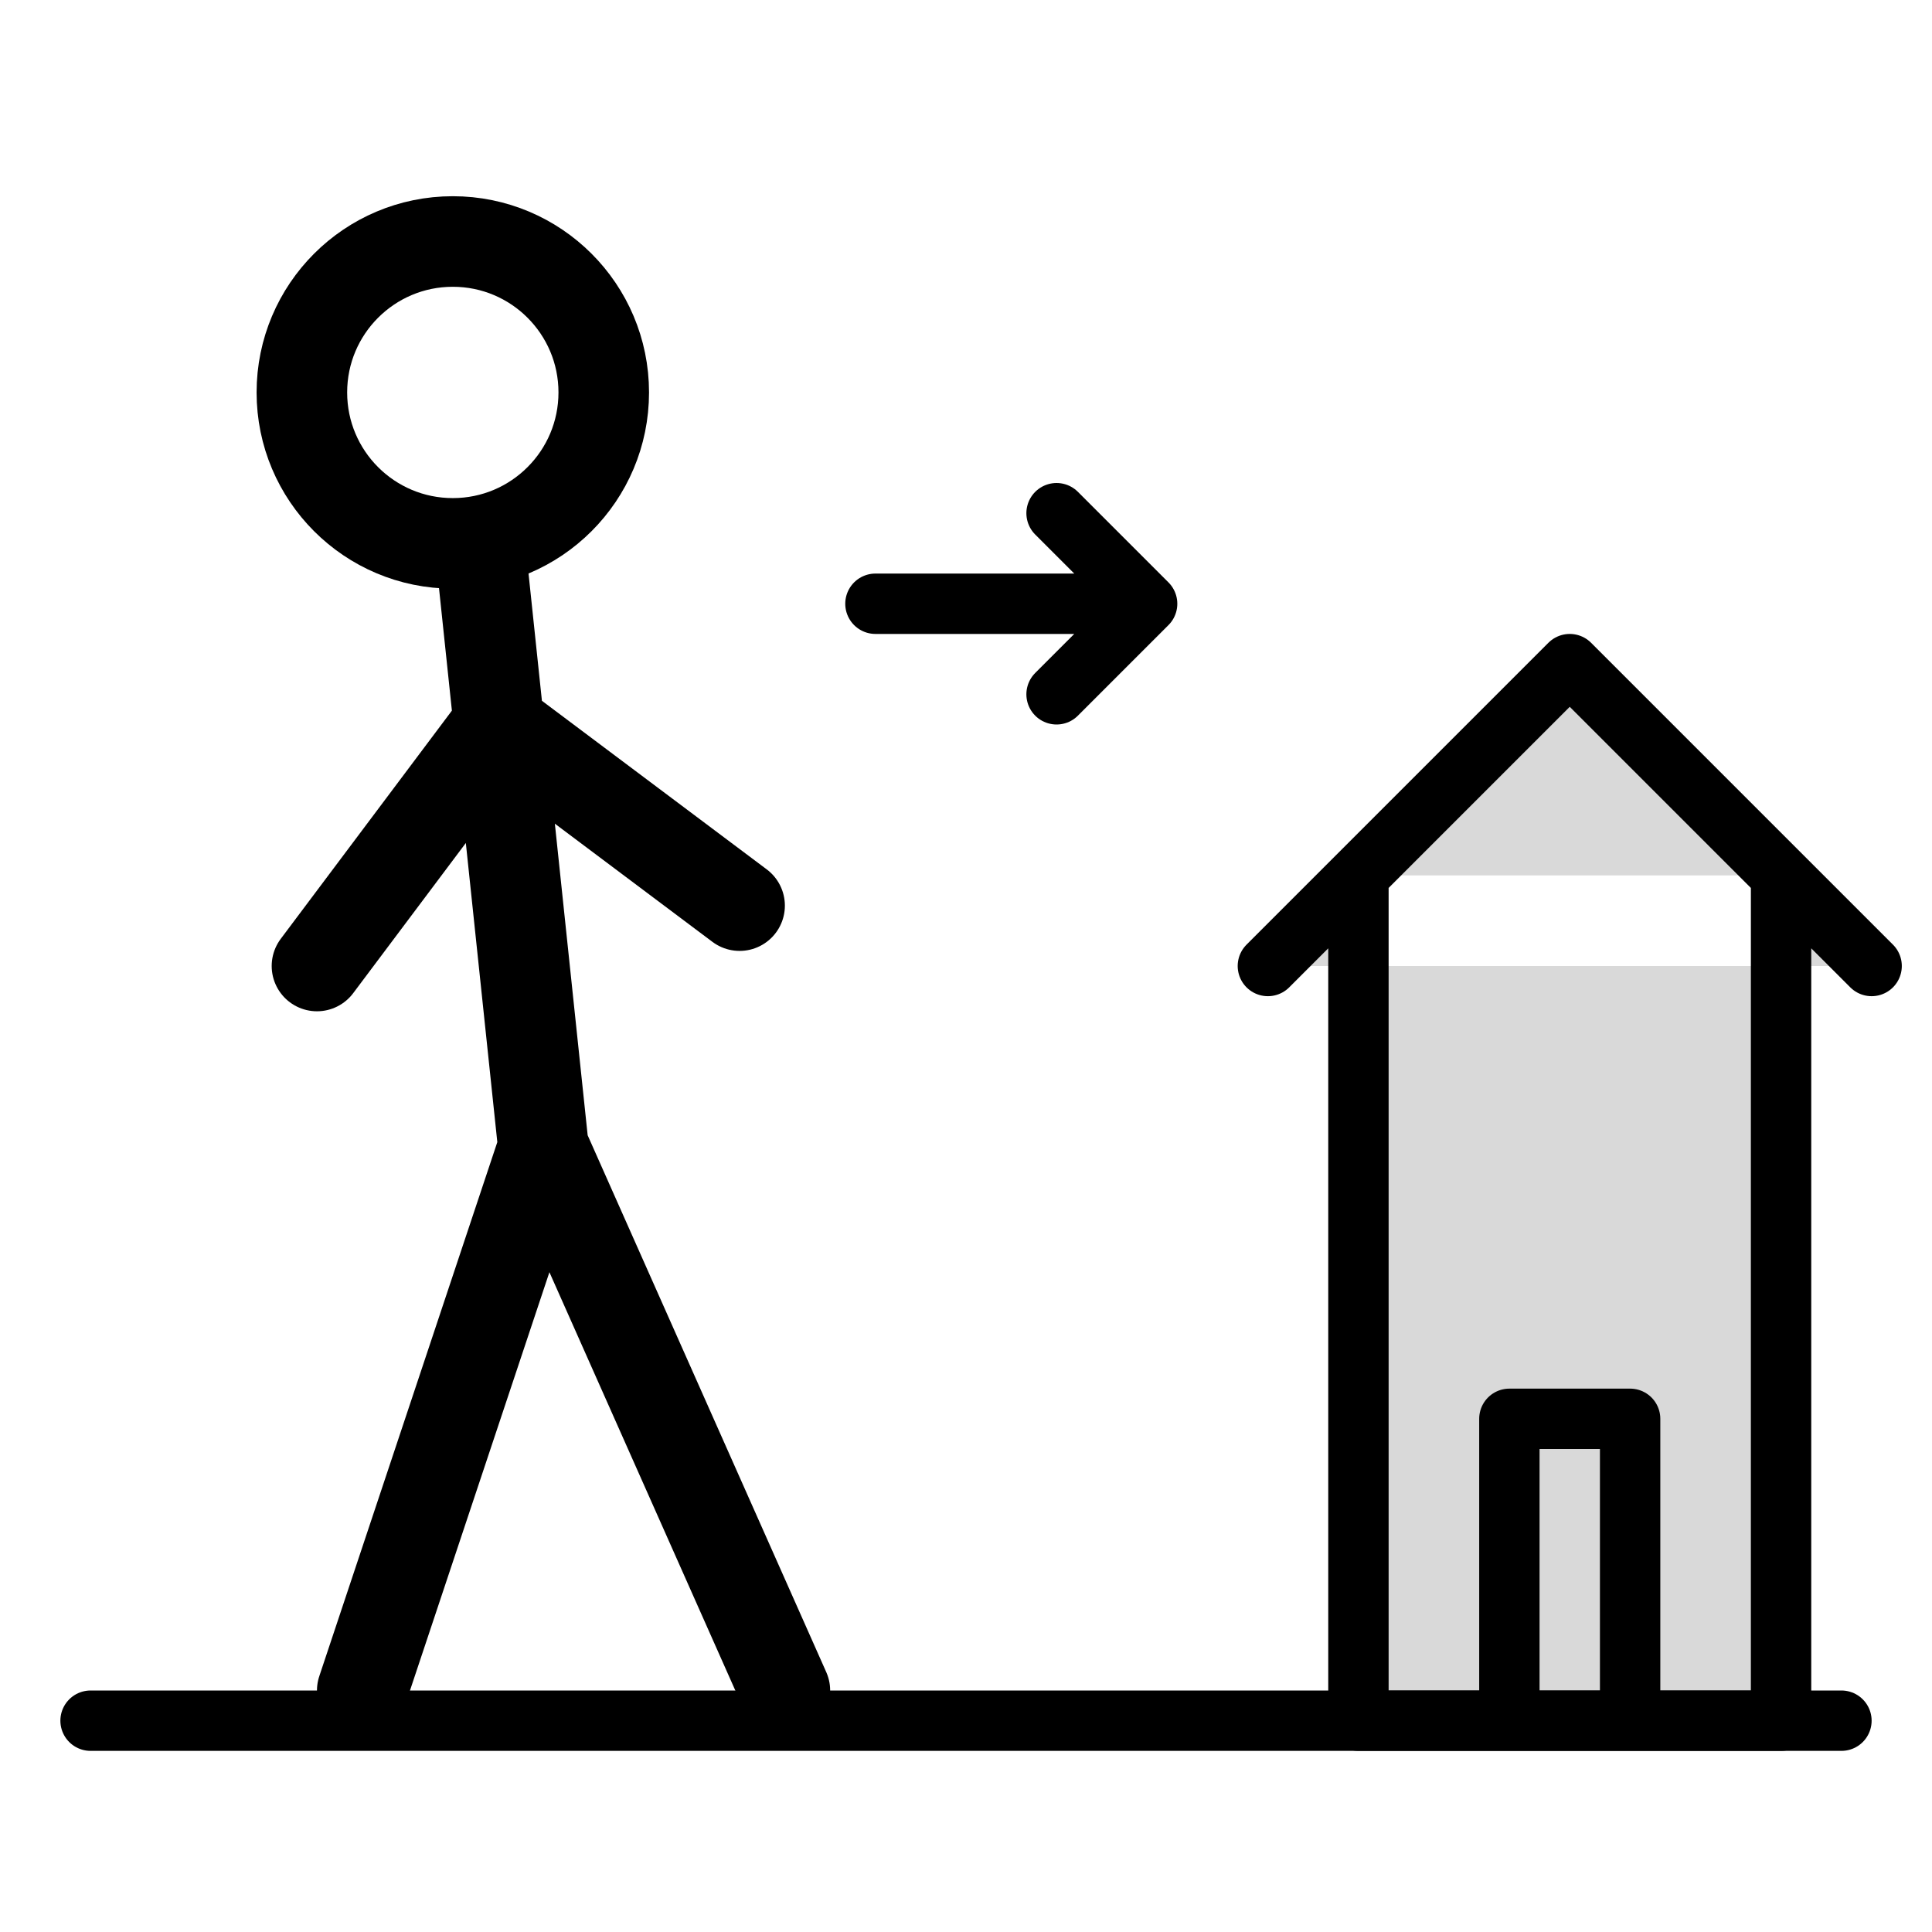
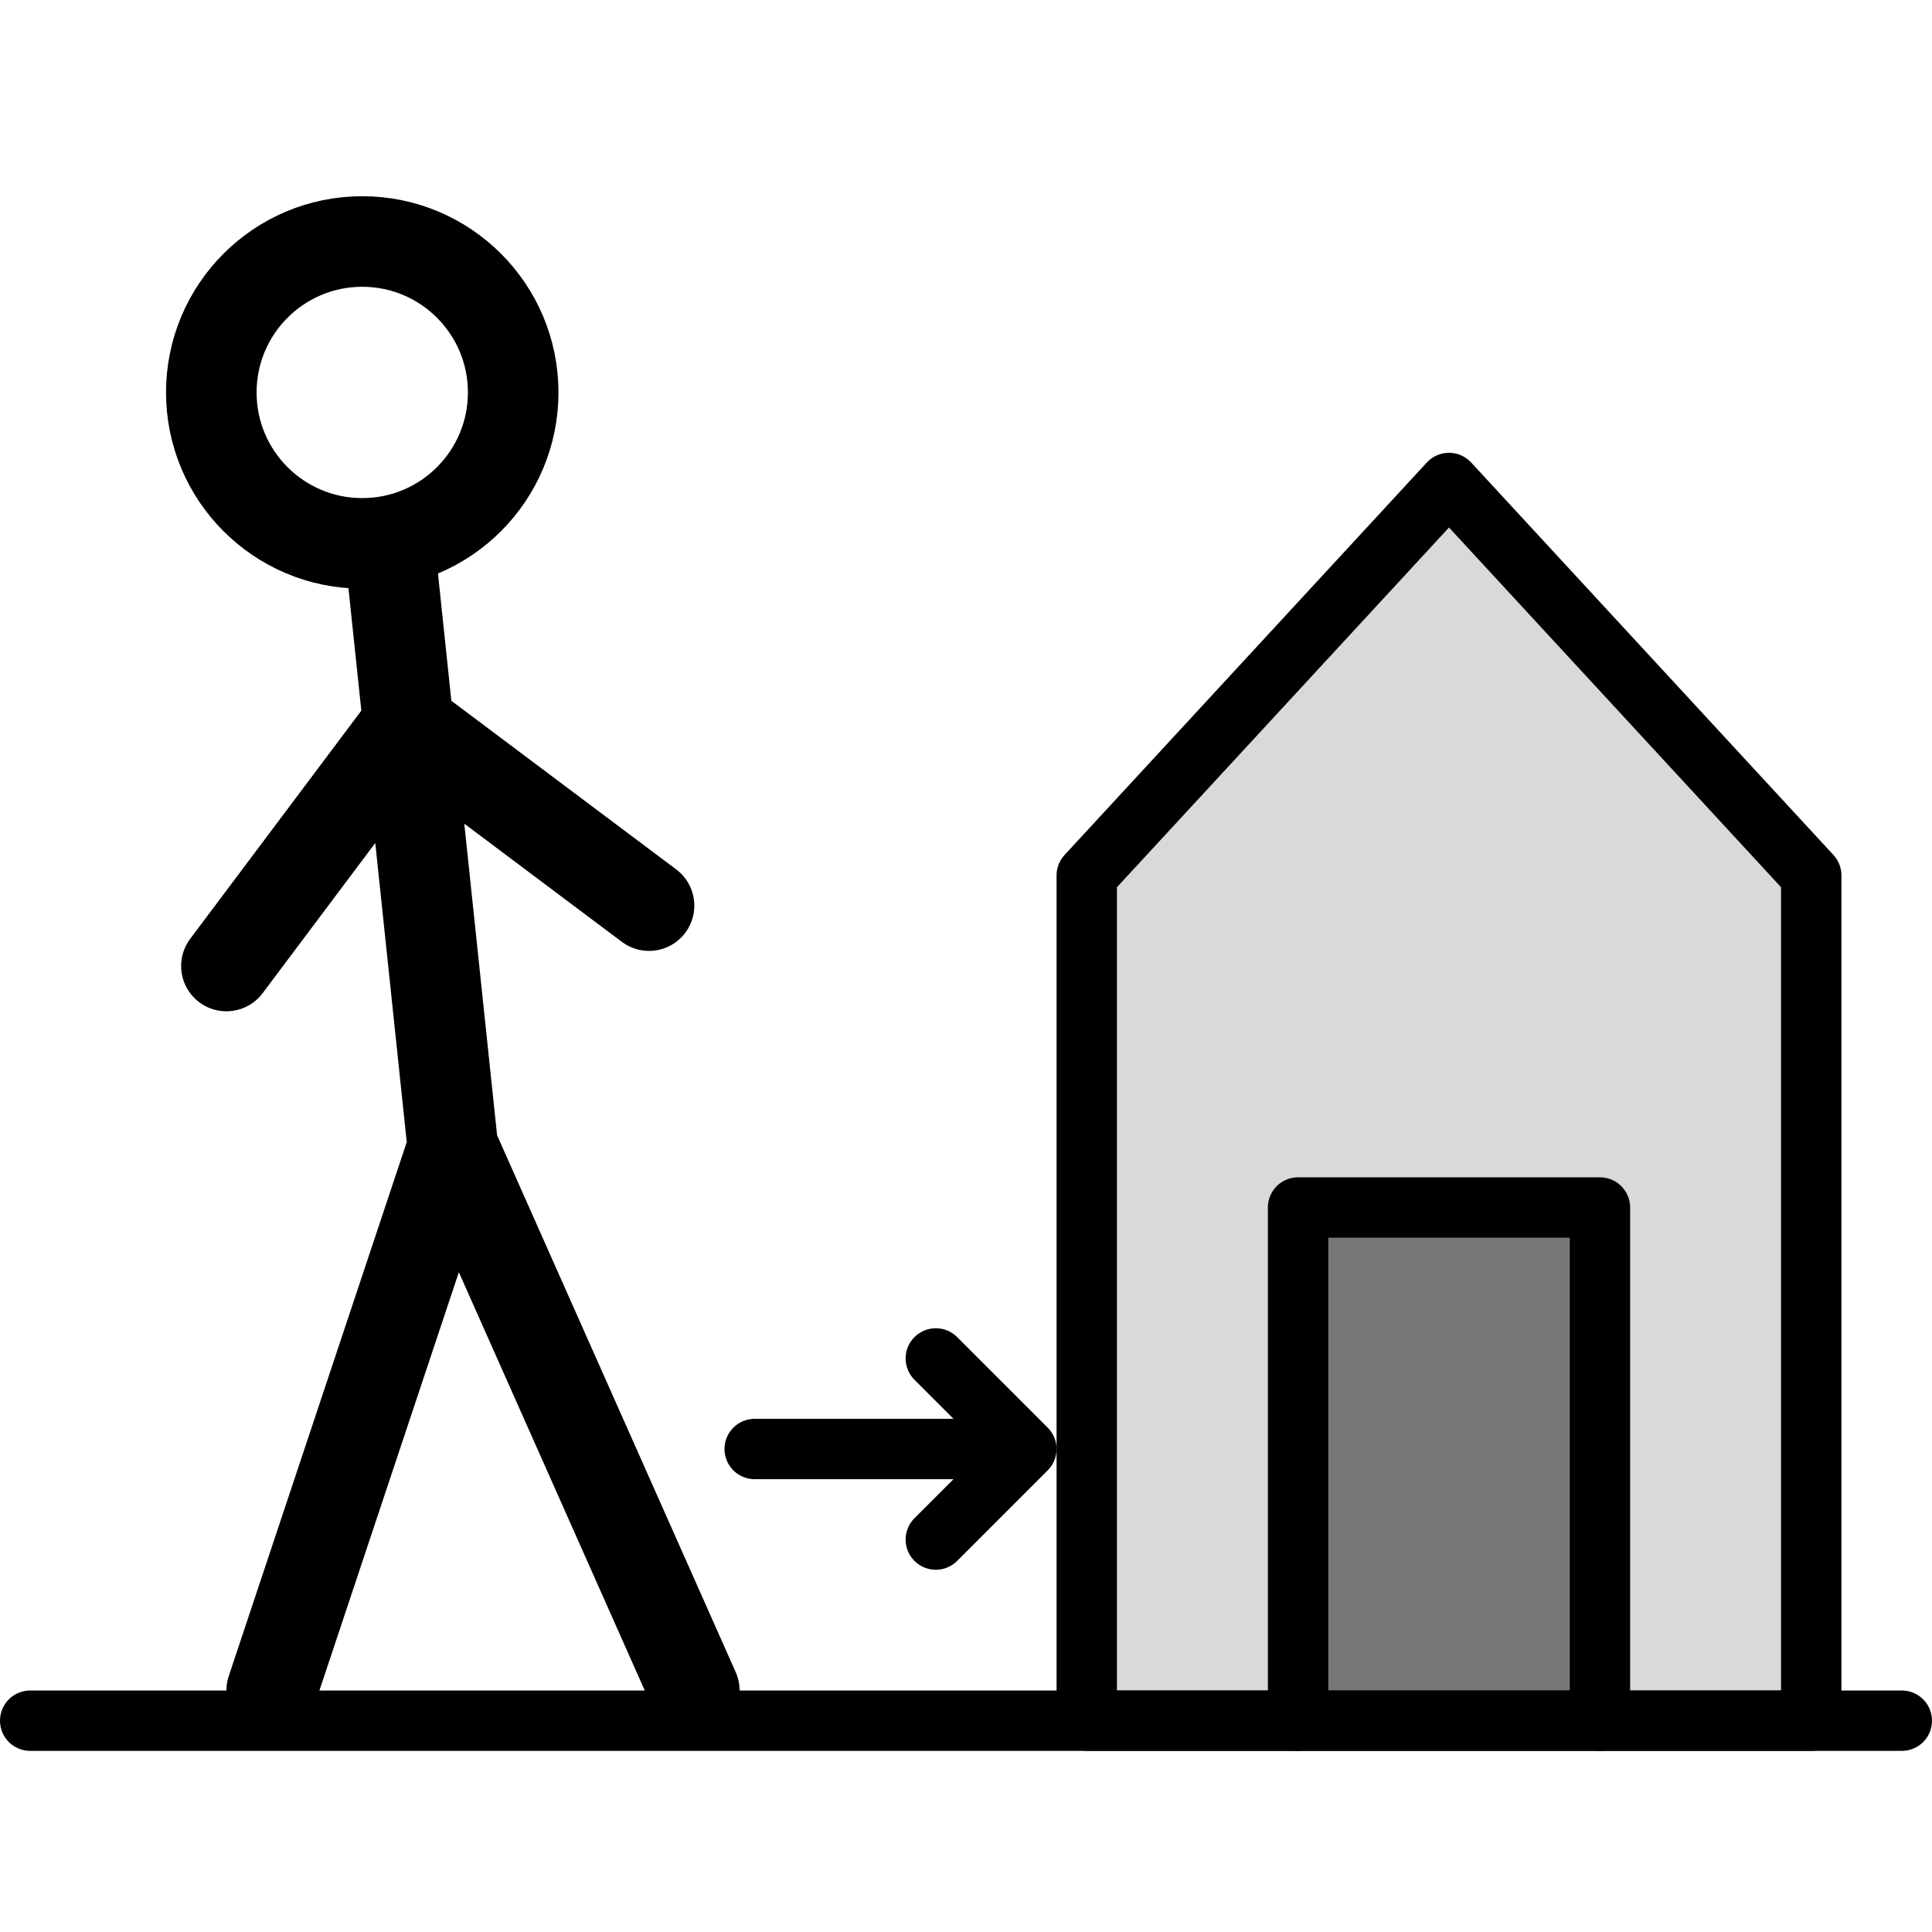
<svg xmlns="http://www.w3.org/2000/svg" viewBox="0 0 128 128" fill="none" stroke="currentColor" stroke-width="6" stroke-linecap="round" stroke-linejoin="round">
-   <circle cx="30" cy="26" r="10" />
-   <path d="M32 38l4 38-12 36M36 76l16 36M33 48l-12 16M33 48l16 12" />
  <g stroke-width="4">
-     <path d="M84 64l20-20 20 20M90 58v56h28V58" fill="currentColor" fill-opacity=".15" />
-     <path d="M100 114V94h8v20M6 114h116M58 40h18M70 34l6 6-6 6" />
+     <path d="M72 114V58l24 -26 24 26v56z" fill="currentColor" fill-opacity=".15" />
+     <path d="M86 114V80h20v34" fill="currentColor" fill-opacity=".45" />
+     <path d="M2 114h124M50 96h18M62 90l6 6-6 6" />
  </g>
+   <circle cx="24" cy="26" r="10" />
+   <path d="M26 38l4 38-12 36M30 76l16 36M27 48l-12 16M27 48l16 12" />
</svg>
